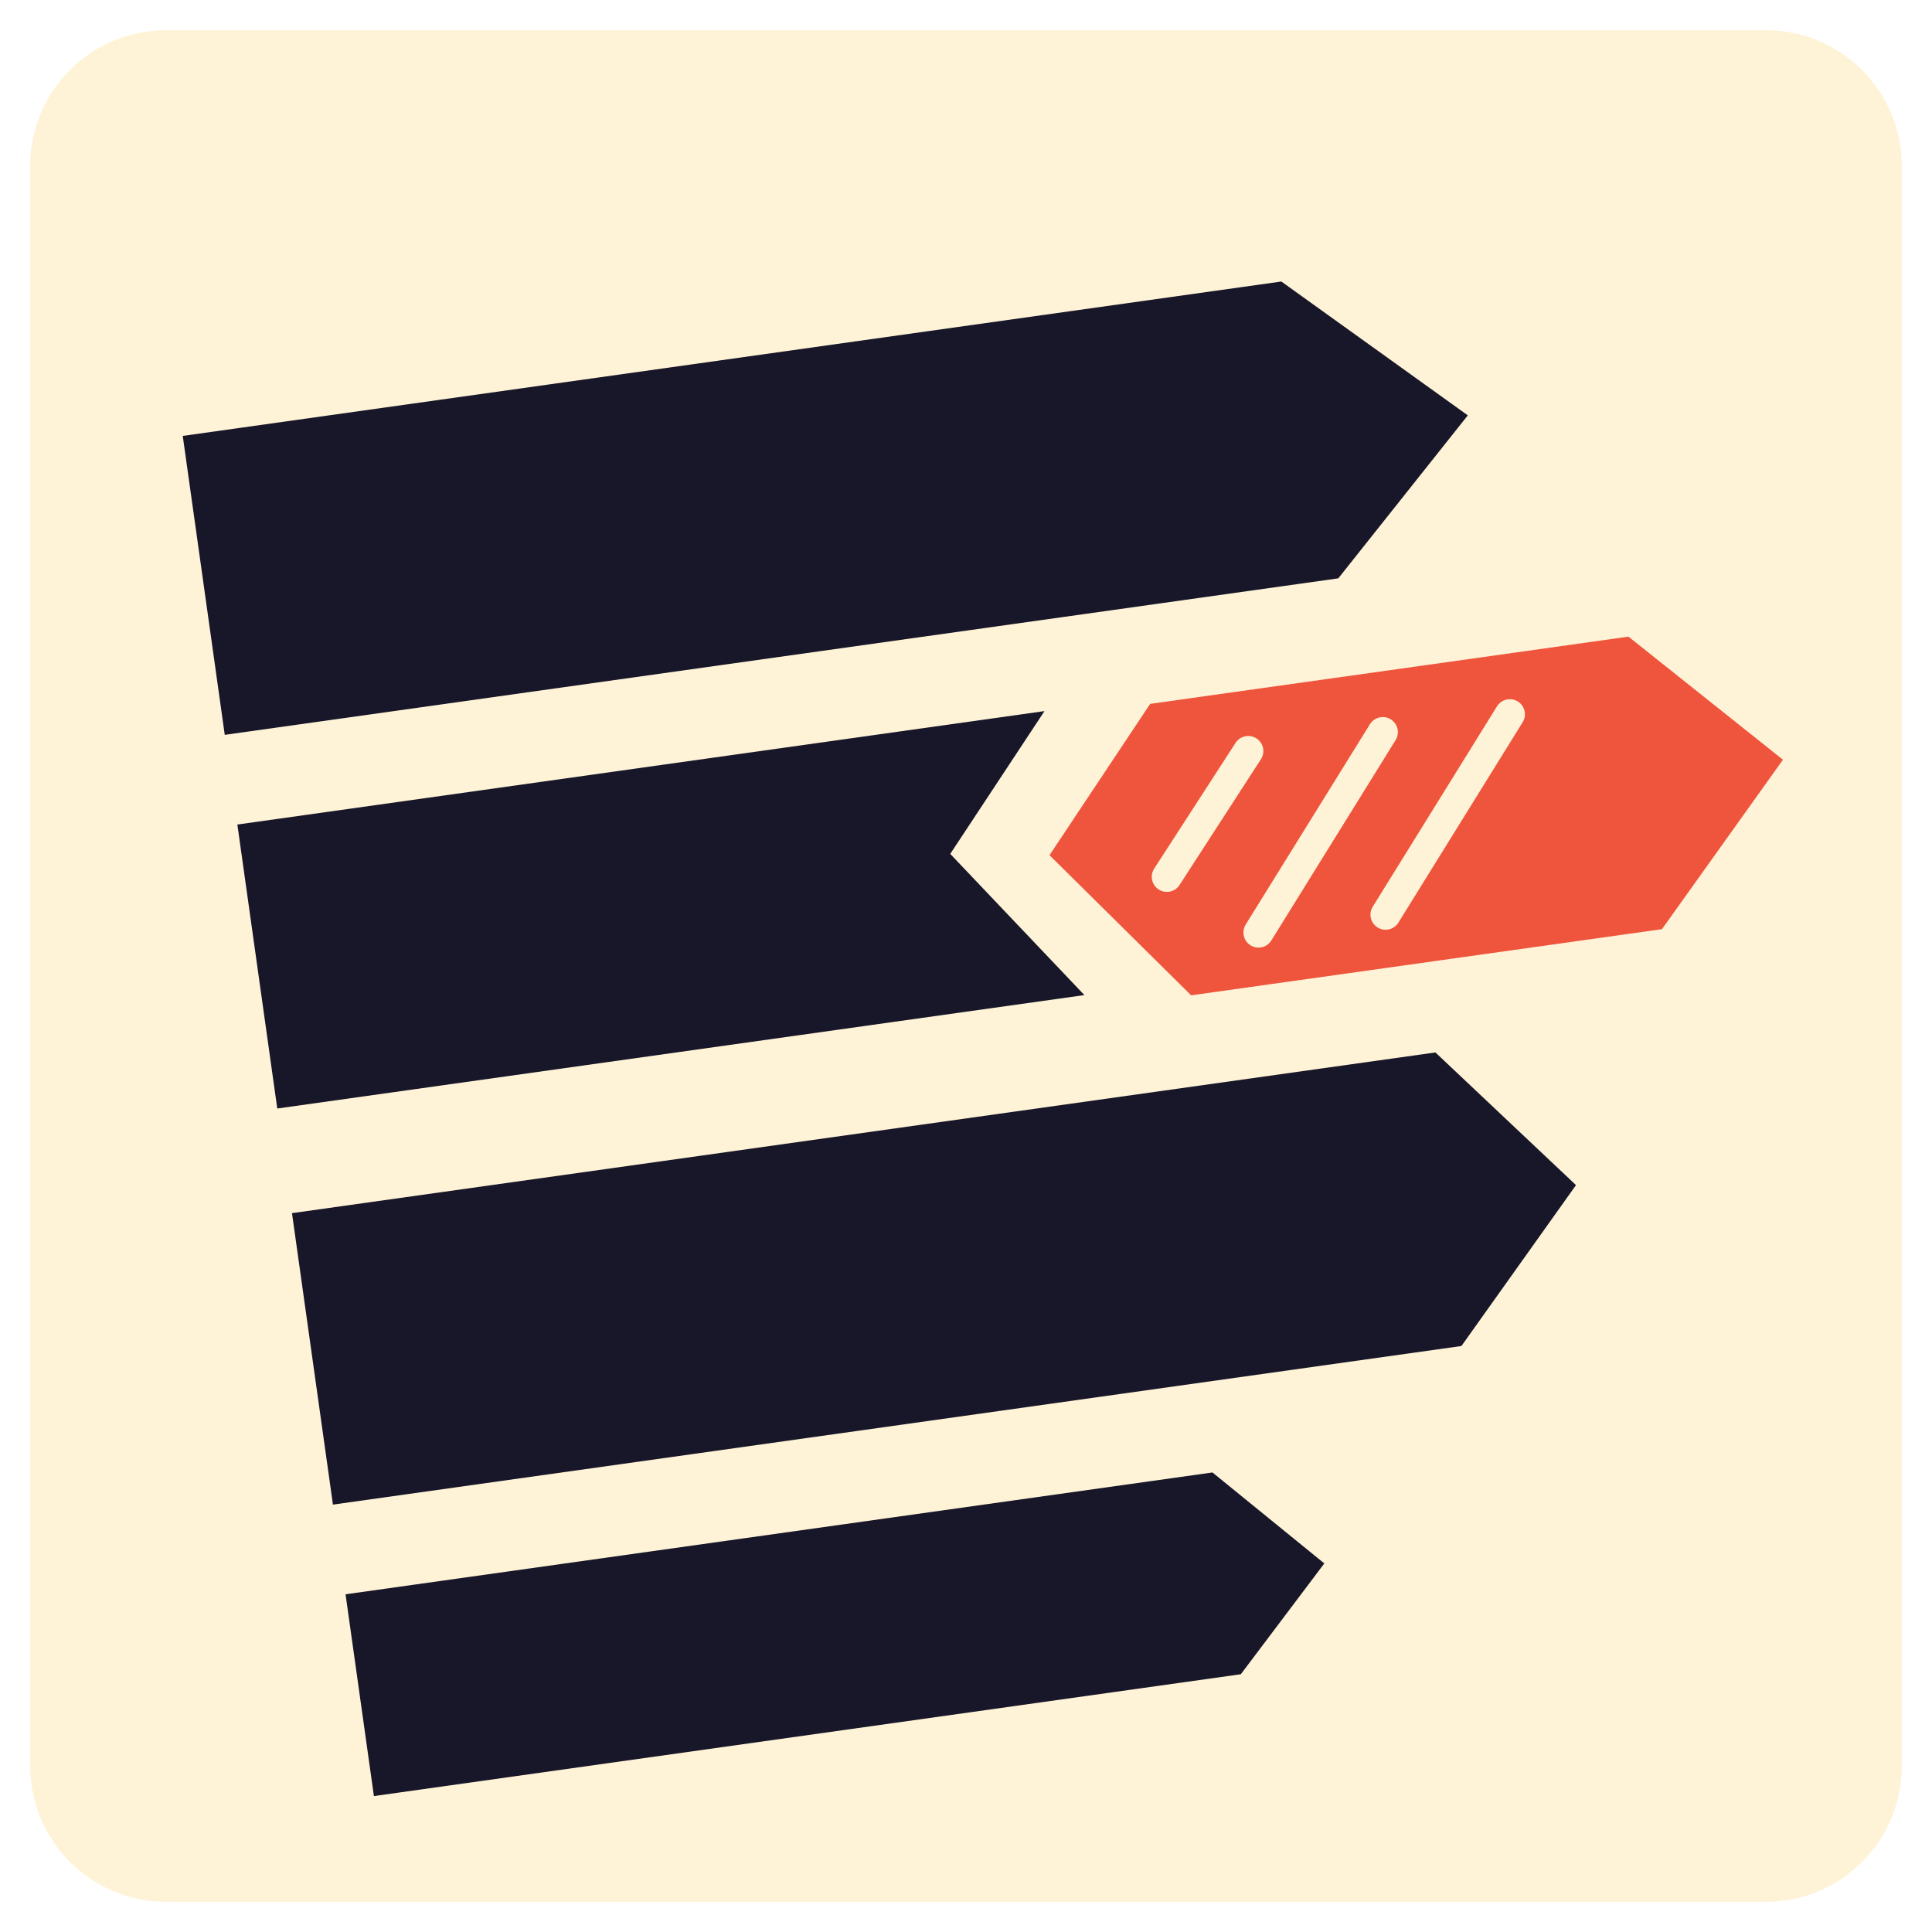
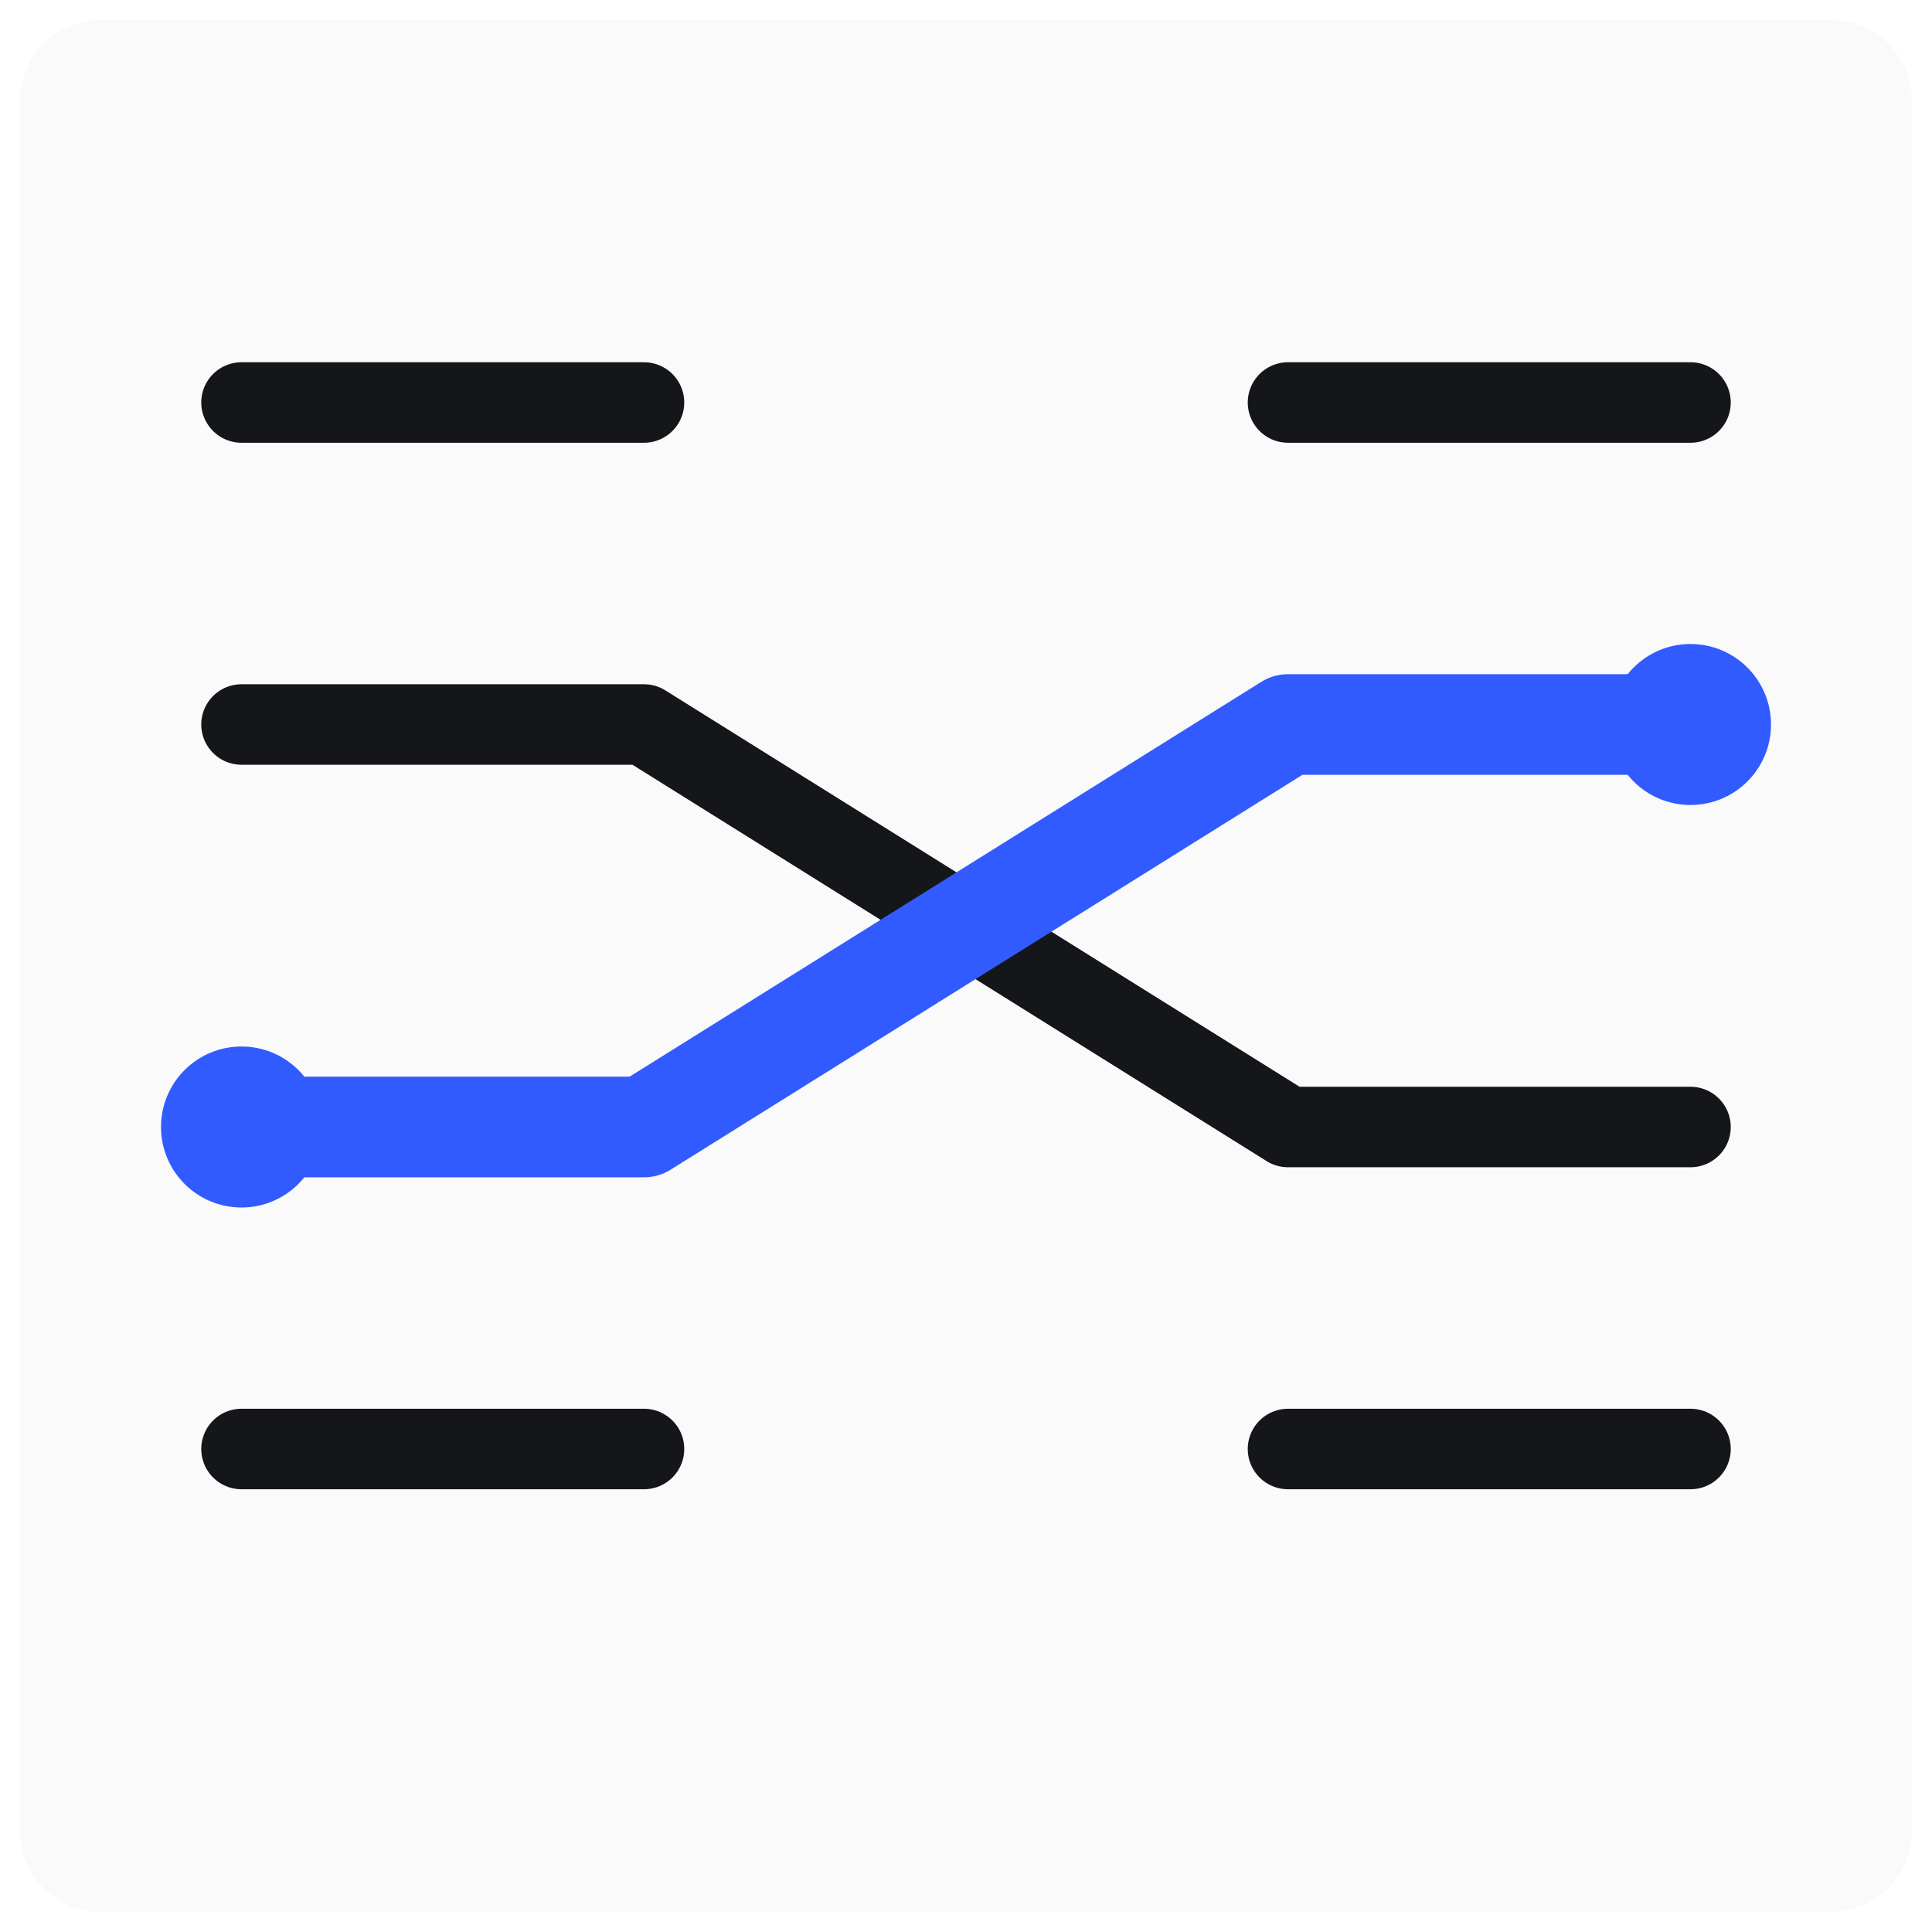
- <svg xmlns="http://www.w3.org/2000/svg" width="256" height="256" viewBox="0 0 256 256" role="img">
-   <rect x="4" y="4" width="248" height="248" rx="18" fill="#fff3d7" />
-   <g transform="rotate(-8 128 128)">
-     <path d="M35 44 H182 L204 65 L184 84 H35 Z" fill="#171729" />
-     <path d="M35 96 H143 L128 113 L143 134 H35 Z" fill="#171729" />
-     <path d="M35 148 H188 L204 168 L186 187 H35 Z" fill="#171729" />
-     <path d="M35 199 H151 L164 213 L151 226 H35 Z" fill="#171729" />
-     <path d="M157 97 H221 L239 116 L220 136 H157 L141 115 Z" fill="#ef543c" />
-     <path d="M169 105 L156 120 M187 105 L167 129 M204 105 L184 129" fill="none" stroke="#fff3d7" stroke-width="4" stroke-linejoin="round" stroke-linecap="round" />
-   </g>
+ <svg xmlns="http://www.w3.org/2000/svg" viewBox="0 0 96 96" role="img">
+   <rect x="1" y="1" width="94" height="94" rx="4" fill="#FAFAFA" />
+   <path d="M12 20H32 M64 20H84" fill="none" stroke="#141619" stroke-width="4" stroke-linejoin="round" stroke-linecap="round" />
+   <path d="M12 72H32 M64 72H84" fill="none" stroke="#141619" stroke-width="4" stroke-linejoin="round" stroke-linecap="round" />
+   <path d="M12 36H32L64 56H84" fill="none" stroke="#141619" stroke-width="4" stroke-linejoin="round" stroke-linecap="round" />
+   <path d="M12 56H32L64 36H84" fill="none" stroke="#315BFF" stroke-width="5" stroke-linejoin="round" stroke-linecap="round" />
+   <circle cx="12" cy="56" r="4" fill="#315BFF" />
+   <circle cx="84" cy="36" r="4" fill="#315BFF" />
</svg>
